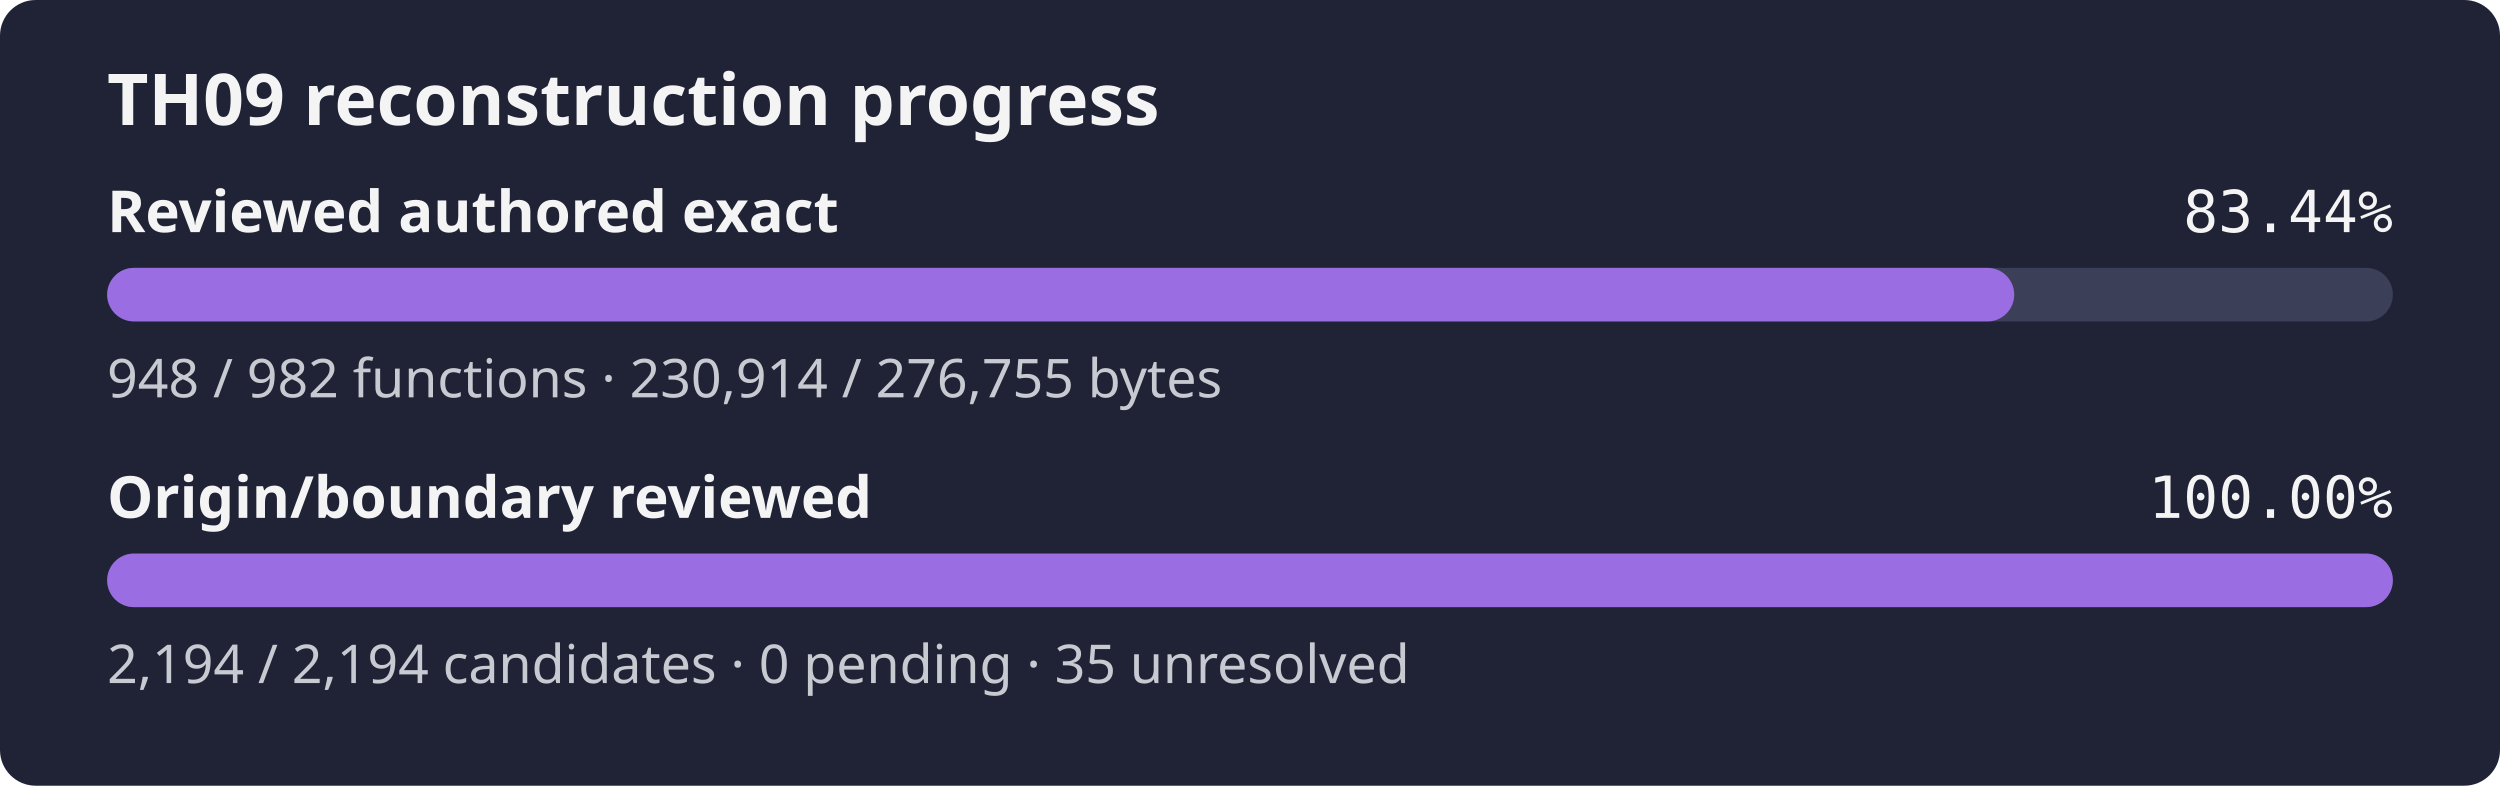
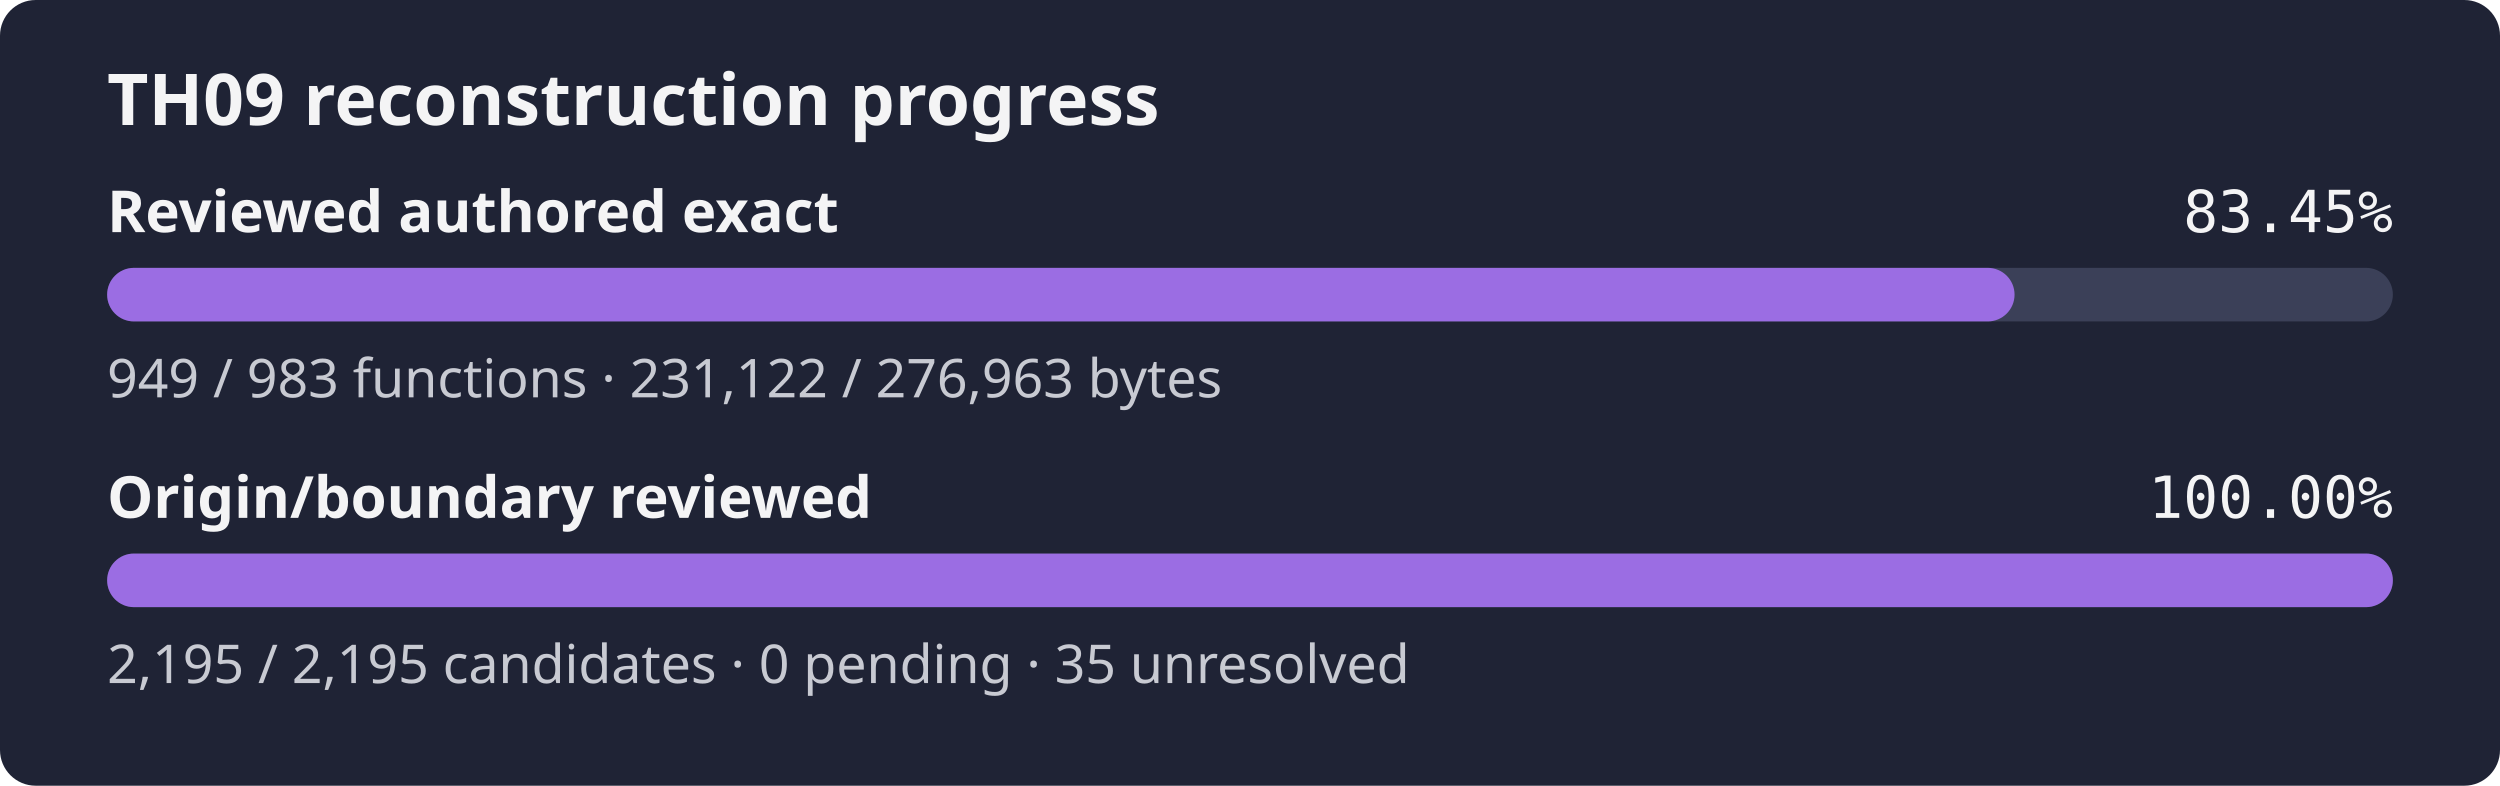
- <svg xmlns="http://www.w3.org/2000/svg" width="560" height="176" role="img" aria-label="TH09 reconstruction progress: reviewed authored 83.44% exact bytes, origin review 100.00%">
+ <svg xmlns="http://www.w3.org/2000/svg" width="560" height="176" role="img" aria-label="TH09 reconstruction progress: reviewed authored 83.45% exact bytes, origin review 100.00%">
  <rect width="560" height="176" rx="8" fill="#1f2335" />
  <text x="24" y="28" fill="#f4f4f5" font-family="sans-serif" font-size="16" font-weight="600">TH09 reconstruction progress</text>
  <text x="24" y="52" fill="#f4f4f5" font-family="sans-serif" font-size="13" font-weight="600">Reviewed authored exact</text>
-   <text x="536" y="52" fill="#f4f4f5" text-anchor="end" font-family="monospace" font-size="13">83.44%</text>
+   <text x="536" y="52" fill="#f4f4f5" text-anchor="end" font-family="monospace" font-size="13">83.45%</text>
  <rect x="24" y="60" width="512" height="12" rx="6" fill="#3b4058" />
-   <rect x="24" y="60" width="427.19" height="12" rx="6" fill="#9b6de3" />
-   <text x="24" y="89" fill="#c8cad2" font-family="sans-serif" font-size="12">948 / 982 functions · 230,914 / 276,755 bytes</text>
+   <rect x="24" y="60" width="427.26" height="12" rx="6" fill="#9b6de3" />
+   <text x="24" y="89" fill="#c8cad2" font-family="sans-serif" font-size="12">949 / 983 functions · 231,122 / 276,963 bytes</text>
  <text x="24" y="116" fill="#f4f4f5" font-family="sans-serif" font-size="13" font-weight="600">Origin/boundary reviewed</text>
  <text x="536" y="116" fill="#f4f4f5" text-anchor="end" font-family="monospace" font-size="13">100.00%</text>
  <rect x="24" y="124" width="512" height="12" rx="6" fill="#3b4058" />
  <rect x="24" y="124" width="512.00" height="12" rx="6" fill="#9b6de3" />
-   <text x="24" y="153" fill="#c8cad2" font-family="sans-serif" font-size="12">2,194 / 2,194 candidates · 0 pending · 35 unresolved</text>
+   <text x="24" y="153" fill="#c8cad2" font-family="sans-serif" font-size="12">2,195 / 2,195 candidates · 0 pending · 35 unresolved</text>
</svg>
